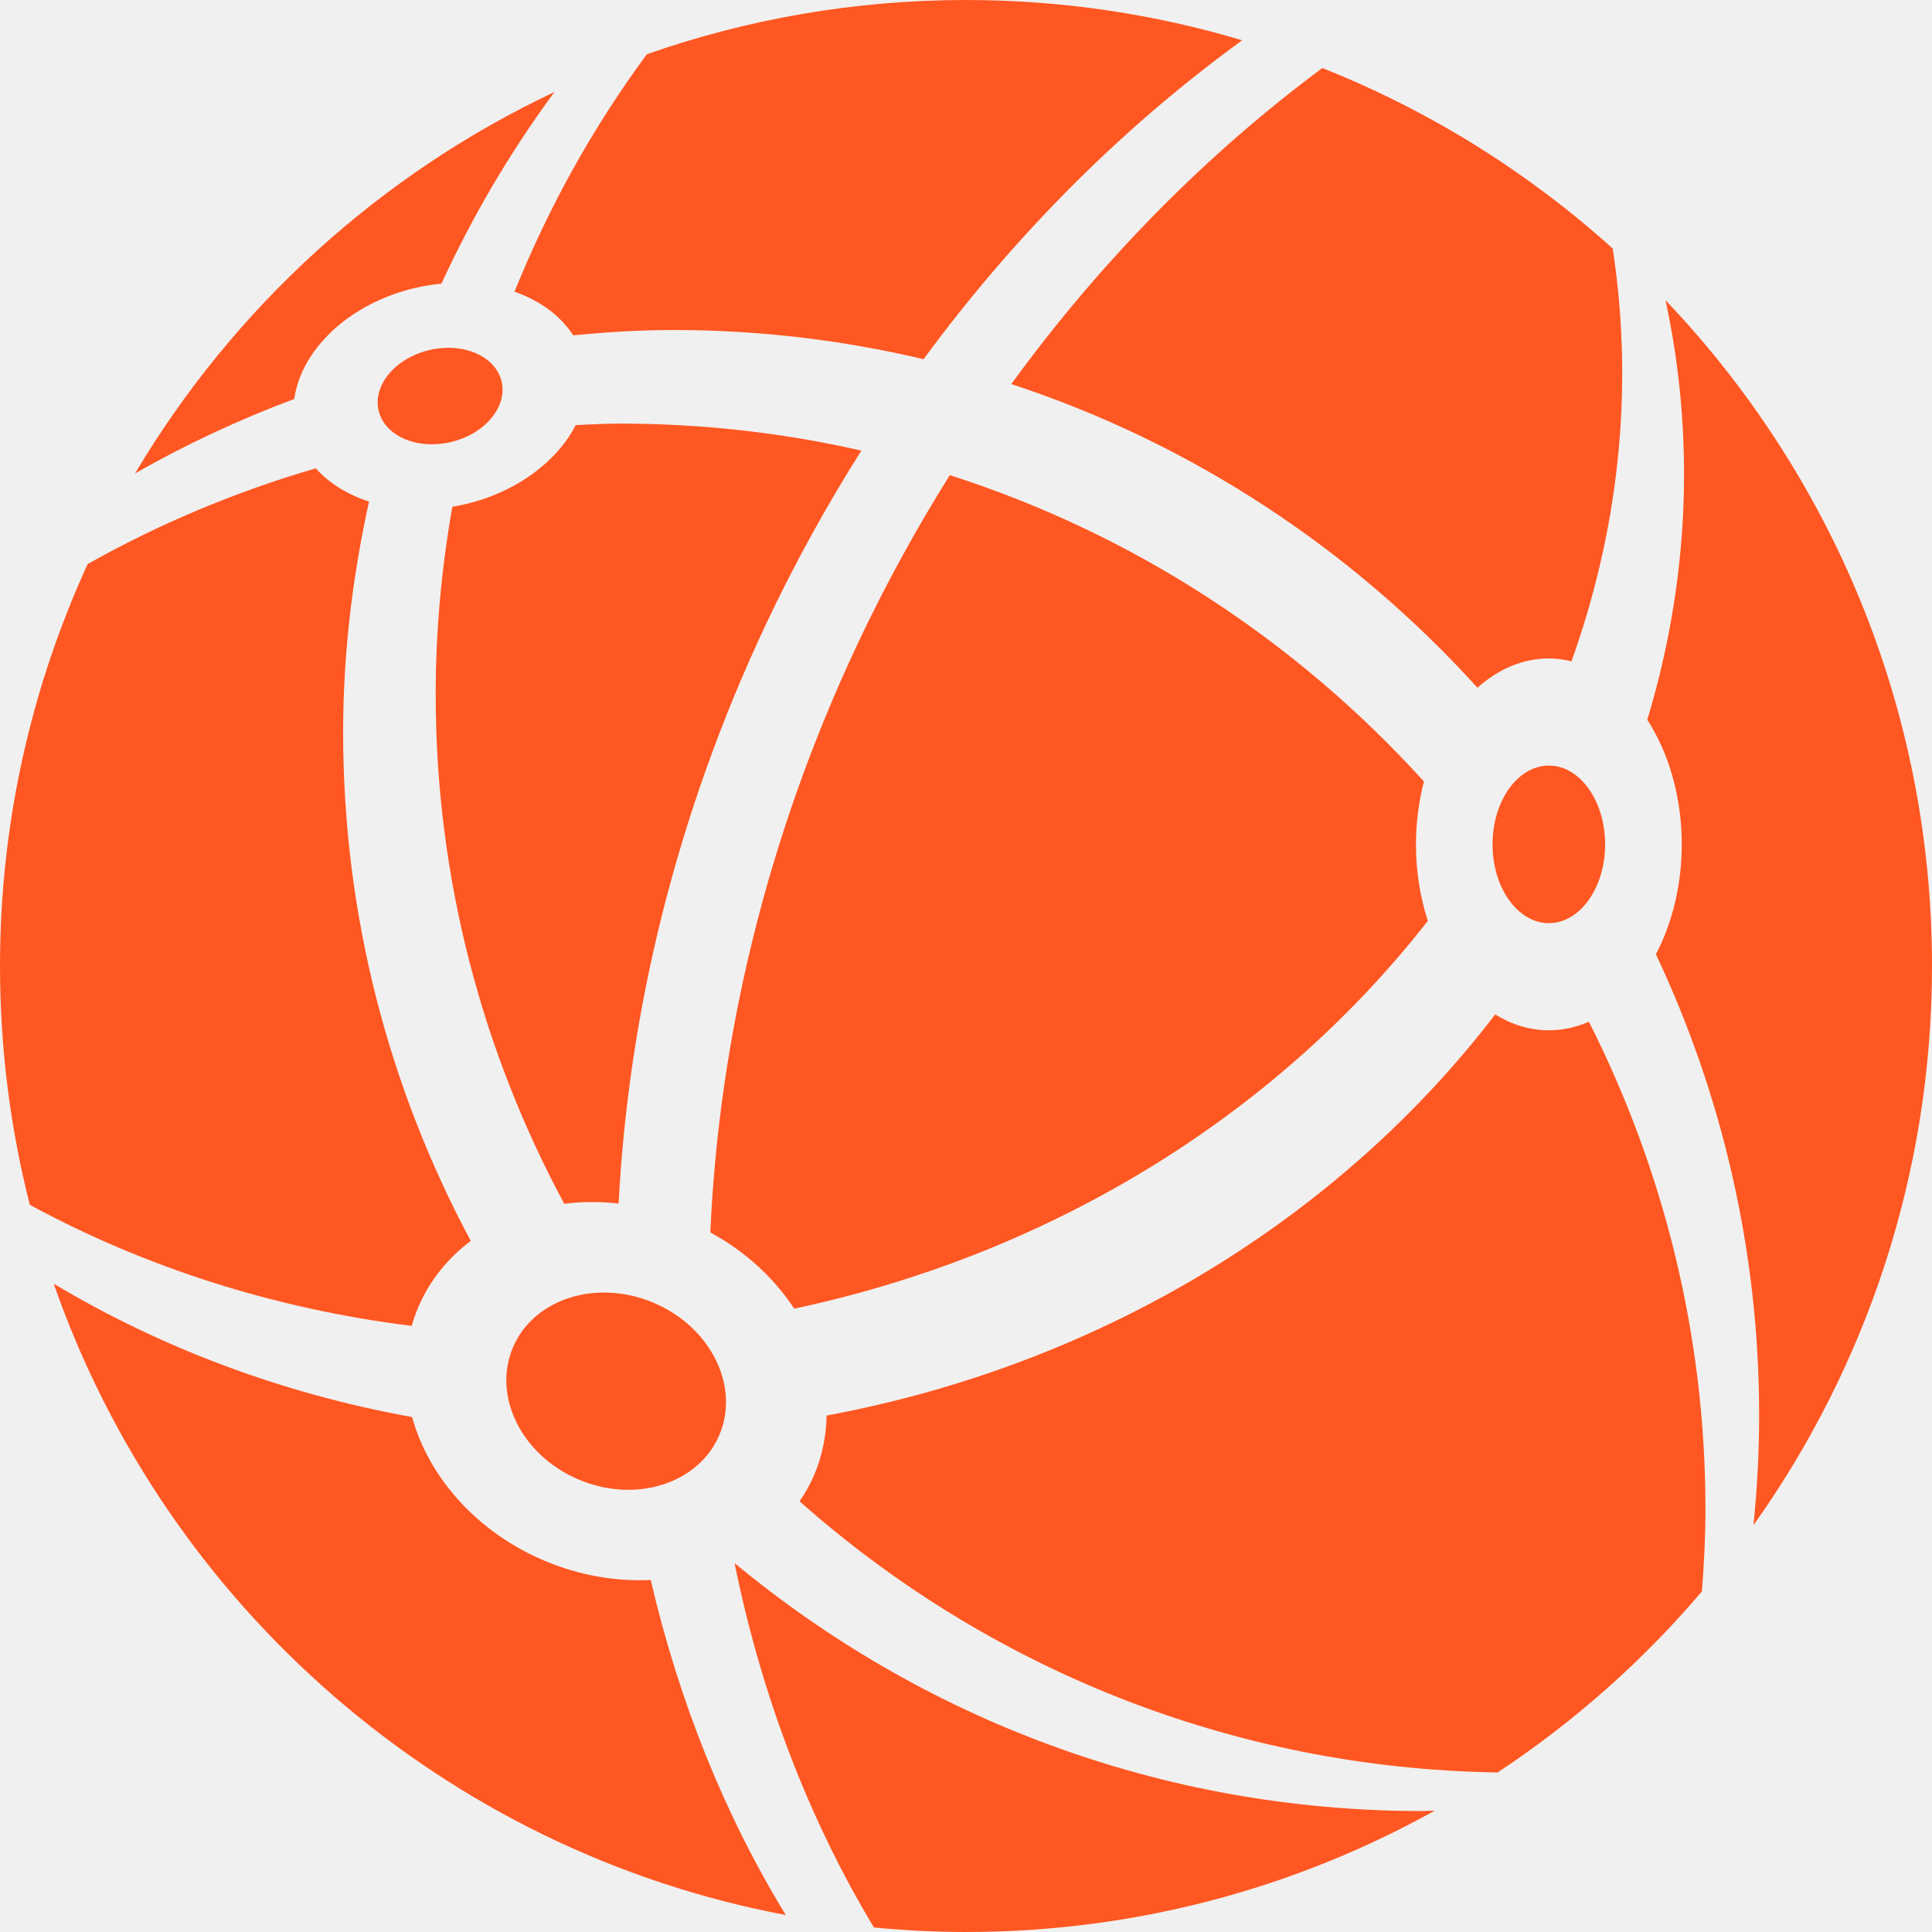
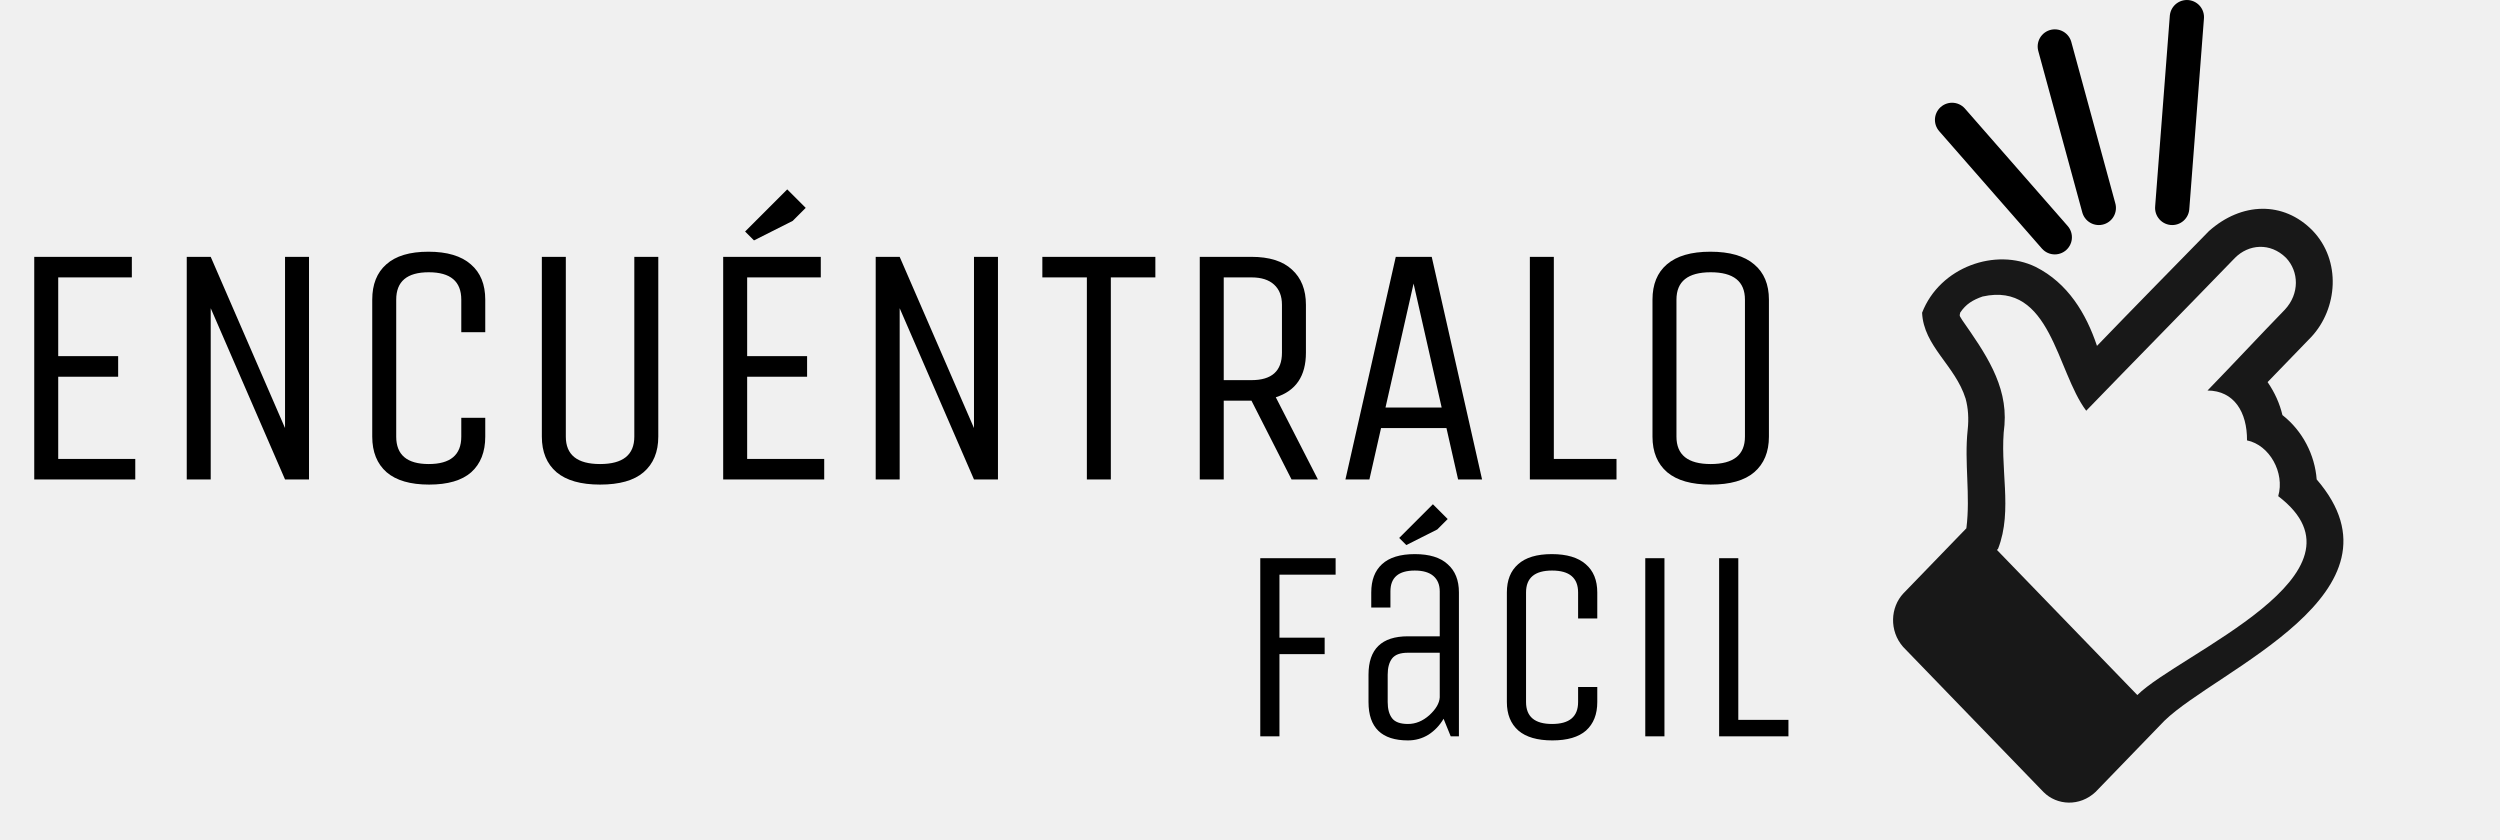
- <svg xmlns="http://www.w3.org/2000/svg" width="140" height="140" viewBox="0 0 140 140" fill="none">
-   <g clip-path="url(#clip0_109_2)">
-     <path d="M73.281 27.831C86.41 32.136 97.992 39.823 107.062 49.836C108.556 48.498 110.328 47.714 112.235 47.714C112.795 47.714 113.342 47.795 113.874 47.923C117.232 38.552 118.425 28.456 116.891 18.191C116.883 18.128 116.865 18.068 116.856 18.004C110.728 12.481 103.62 8.028 95.822 4.93C87.496 11.111 79.845 18.812 73.281 27.831Z" fill="#FF5722" />
-     <path d="M41.536 24.297C43.937 24.071 46.358 23.914 48.819 23.914C55.055 23.914 61.112 24.654 66.925 26.029C73.644 16.885 81.489 9.111 90.013 2.919C83.673 1.026 76.956 0 69.999 0C61.893 0 54.115 1.394 46.875 3.929C42.985 9.195 39.77 14.98 37.283 21.138C39.118 21.778 40.616 22.869 41.536 24.297Z" fill="#FF5722" />
-     <path d="M33.758 36.525C33.43 36.603 33.104 36.666 32.78 36.719C32.001 41.136 31.571 45.673 31.571 50.313C31.571 63.679 34.969 76.233 40.887 87.23C42.163 87.064 43.489 87.064 44.828 87.212C45.54 73.406 48.981 59.103 55.479 45.288C57.561 40.861 59.891 36.652 62.419 32.653C56.794 31.371 50.939 30.695 44.923 30.695C43.847 30.695 42.784 30.756 41.718 30.804C40.376 33.421 37.468 35.642 33.758 36.525Z" fill="#FF5722" />
-     <path d="M68.825 34.431C66.4 38.309 64.155 42.38 62.144 46.658C55.531 60.716 52.095 75.274 51.473 89.304C54.038 90.698 56.103 92.628 57.554 94.83C76.67 90.758 92.769 80.435 103.466 66.731C102.918 65.039 102.606 63.166 102.606 61.188C102.606 59.586 102.818 58.054 103.182 56.63C93.978 46.468 82.192 38.703 68.825 34.431Z" fill="#FF5722" />
-     <path d="M30.303 94.738C31.132 92.778 32.464 91.164 34.114 89.921C28.227 78.942 24.864 66.407 24.864 53.077C24.864 47.324 25.552 41.74 26.741 36.345C25.178 35.841 23.845 35.016 22.883 33.936C17.07 35.635 11.525 37.958 6.352 40.873C2.286 49.744 0 59.604 0 70.001C0 75.976 0.753 81.773 2.161 87.307C10.484 91.821 19.869 94.846 29.834 96.079C29.963 95.628 30.116 95.18 30.303 94.738Z" fill="#FF5722" />
-     <path d="M112.235 74.659C110.851 74.659 109.536 74.245 108.348 73.508C97.267 87.986 80.201 98.794 59.901 102.574C59.87 104.028 59.59 105.479 59.003 106.87C58.712 107.555 58.347 108.19 57.943 108.794C71.453 120.769 89.117 128.143 108.521 128.439C114.059 124.782 119.043 120.358 123.326 115.321C123.478 113.35 123.584 111.366 123.584 109.355C123.584 96.638 120.503 84.663 115.138 74.037C114.221 74.439 113.246 74.659 112.235 74.659Z" fill="#FF5722" />
-     <path d="M53.229 113.268C55.171 122.836 58.576 131.772 63.328 139.674C65.526 139.88 67.748 140 70.001 140C82.332 140 93.908 136.801 103.97 131.205C103.651 131.208 103.339 131.235 103.022 131.235C84.087 131.233 66.749 124.474 53.229 113.268Z" fill="#FF5722" />
-     <path d="M39.46 113.097C34.519 111.01 31.068 107.032 29.861 102.687C20.459 100.985 11.661 97.671 3.893 93.023C12.027 116.379 32.179 134.097 56.942 138.772C52.48 131.475 49.199 123.265 47.153 114.489C44.652 114.611 42.015 114.177 39.46 113.097Z" fill="#FF5722" />
-     <path d="M30.032 20.877C30.689 20.72 31.343 20.618 31.988 20.555C34.253 15.632 36.994 10.975 40.184 6.662C27.499 12.644 16.906 22.321 9.786 34.309C13.455 32.207 17.317 30.409 21.325 28.909C21.817 25.351 25.266 22.012 30.032 20.877Z" fill="#FF5722" />
-     <path d="M140 70.001C140 51.293 132.647 34.313 120.691 21.755C120.954 22.987 121.185 24.233 121.374 25.495C122.74 34.646 121.936 43.665 119.368 52.157C120.914 54.547 121.865 57.709 121.865 61.188C121.865 64.168 121.166 66.915 119.993 69.146C124.772 79.295 127.475 90.614 127.475 102.576C127.475 105.259 127.326 107.904 127.063 110.52C135.197 99.081 140 85.106 140 70.001Z" fill="#FF5722" />
-     <path d="M41.941 107.218C46.073 108.965 50.636 107.512 52.132 103.973C53.628 100.434 51.491 96.149 47.358 94.402C43.226 92.655 38.663 94.108 37.167 97.647C35.671 101.186 37.808 105.471 41.941 107.218Z" fill="#FF5722" />
-     <path d="M112.235 66.895C114.487 66.895 116.313 64.339 116.313 61.186C116.313 58.033 114.487 55.477 112.235 55.477C109.982 55.477 108.156 58.033 108.156 61.186C108.156 64.339 109.982 66.895 112.235 66.895Z" fill="#FF5722" />
-     <path d="M32.686 32.029C35.146 31.442 36.785 29.476 36.346 27.637C35.908 25.799 33.559 24.784 31.099 25.37C28.639 25.956 27 27.922 27.438 29.761C27.877 31.6 30.226 32.615 32.686 32.029Z" fill="#FF5722" />
-   </g>
-   <defs>
-     <clipPath id="clip0_109_2">
-       <rect width="140" height="140" fill="white" />
-     </clipPath>
-   </defs>
+ <svg xmlns="http://www.w3.org/2000/svg" width="146" height="49" viewBox="0 0 146 49" fill="none">
+   <path d="M120 13.857L114 7" stroke="black" stroke-width="2" stroke-linecap="round" />
+   <path d="M122.571 12.143L120 2.714" stroke="black" stroke-width="2" stroke-linecap="round" />
+   <path d="M126.857 12.143L127.714 1" stroke="black" stroke-width="2" stroke-linecap="round" />
+   <path d="M119.341 46.255L111.143 37.78C110.318 36.839 110.396 35.464 111.158 34.654L114.836 30.852C115.082 28.932 114.708 27.005 114.911 25.12C114.984 24.456 114.944 23.843 114.792 23.281C114.18 21.332 112.341 20.228 112.25 18.264C113.29 15.579 116.558 14.454 118.882 15.587C120.76 16.532 121.83 18.305 122.464 20.2C124.631 17.952 126.82 15.726 129.003 13.494C130.902 11.803 133.35 11.728 135.051 13.462C136.749 15.226 136.517 18.026 134.982 19.675L132.428 22.315C132.844 22.921 133.133 23.563 133.294 24.24C134.486 25.176 135.186 26.577 135.294 27.998C140.999 34.613 129.466 39.111 126.401 42.093L122.378 46.252C121.461 47.114 120.127 47.045 119.341 46.255ZM124.82 40.591C127.251 38.183 138.976 33.49 133.048 28.976C133.445 27.607 132.537 25.984 131.226 25.719C131.238 24.075 130.475 22.814 128.918 22.806C129.685 22.014 130.438 21.226 131.179 20.443C131.92 19.66 132.673 18.872 133.44 18.08C134.298 17.154 134.264 15.862 133.506 15.059C132.579 14.142 131.314 14.261 130.52 15.062C127.548 18.134 124.592 21.137 121.835 23.987C120.095 21.675 119.772 16.429 115.779 17.317C115.201 17.522 114.809 17.76 114.477 18.255C114.443 18.361 114.439 18.436 114.464 18.48C114.49 18.523 114.532 18.594 114.591 18.69C115.91 20.586 117.244 22.463 117.062 24.809C116.745 27.271 117.576 29.774 116.686 32.051L116.622 32.117L124.82 40.591Z" fill="#181818" />
+   <path d="M7.9 28H2V15H7.7V16.2H3.4V20.8H6.9V22H3.4V26.8H7.9V28ZM12.306 28H10.906V15H12.306L16.646 25V15H18.046V28H16.646L12.306 18V28ZM26.939 25.5V24.4H28.339V25.5C28.339 26.393 28.066 27.087 27.519 27.58C26.972 28.06 26.152 28.3 25.059 28.3C23.966 28.3 23.139 28.06 22.579 27.58C22.019 27.087 21.739 26.393 21.739 25.5V17.5C21.739 16.607 22.012 15.92 22.559 15.44C23.106 14.947 23.926 14.7 25.019 14.7C26.112 14.7 26.939 14.947 27.499 15.44C28.059 15.92 28.339 16.607 28.339 17.5V19.4H26.939V17.5C26.939 16.433 26.306 15.9 25.039 15.9C23.772 15.9 23.139 16.433 23.139 17.5V25.5C23.139 26.567 23.772 27.1 25.039 27.1C26.306 27.1 26.939 26.567 26.939 25.5ZM37.044 25.5V15H38.444V25.5C38.444 26.393 38.157 27.087 37.584 27.58C37.024 28.06 36.177 28.3 35.044 28.3C33.924 28.3 33.077 28.06 32.504 27.58C31.93 27.087 31.644 26.393 31.644 25.5V15H33.044V25.5C33.044 26.567 33.71 27.1 35.044 27.1C36.377 27.1 37.044 26.567 37.044 25.5ZM48.134 28H42.234V15H47.934V16.2H43.634V20.8H47.134V22H43.634V26.8H48.134V28ZM47.054 12.14L46.294 12.9L44.034 14.04L43.514 13.52L45.974 11.06L47.054 12.14ZM52.541 28H51.141V15H52.541L56.881 25V15H58.281V28H56.881L52.541 18V28ZM67.473 15V16.2H64.873V28H63.473V16.2H60.873V15H67.473ZM71.466 28H70.066V15H73.086C74.126 15 74.913 15.247 75.446 15.74C75.993 16.233 76.266 16.92 76.266 17.8V20.6C76.266 21.96 75.68 22.827 74.506 23.2L76.966 28H75.426L73.086 23.4H71.466V28ZM74.866 20.6V17.8C74.866 17.293 74.713 16.9 74.406 16.62C74.1 16.34 73.66 16.2 73.086 16.2H71.466V22.2H73.086C74.273 22.2 74.866 21.667 74.866 20.6ZM81.513 15H83.613L86.553 28H85.153L84.473 25H80.653L79.973 28H78.573L81.513 15ZM82.553 16.56L80.913 23.8H84.193L82.553 16.56ZM89.344 28V15H90.744V26.8H94.404V28H89.344ZM103.305 17.5V25.5C103.305 26.393 103.018 27.087 102.445 27.58C101.885 28.06 101.038 28.3 99.905 28.3C98.785 28.3 97.938 28.06 97.365 27.58C96.791 27.087 96.505 26.393 96.505 25.5V17.5C96.505 16.607 96.785 15.92 97.345 15.44C97.918 14.947 98.765 14.7 99.885 14.7C101.018 14.7 101.871 14.947 102.445 15.44C103.018 15.92 103.305 16.607 103.305 17.5ZM101.905 25.5V17.5C101.905 16.433 101.238 15.9 99.905 15.9C98.571 15.9 97.905 16.433 97.905 17.5V25.5C97.905 26.567 98.571 27.1 99.905 27.1C101.238 27.1 101.905 26.567 101.905 25.5Z" fill="black" />
+   <path d="M74.72 43H73.6V32.6H78V33.56H74.72V37.24H77.36V38.2H74.72V43ZM85.201 43H84.721L84.305 41.976C84.081 42.36 83.787 42.669 83.425 42.904C83.062 43.128 82.662 43.24 82.225 43.24C80.689 43.24 79.921 42.493 79.921 41V39.4C79.921 37.907 80.689 37.16 82.225 37.16H84.081V34.536C84.081 34.152 83.958 33.853 83.713 33.64C83.467 33.427 83.105 33.32 82.625 33.32C81.675 33.32 81.201 33.725 81.201 34.536V35.48H80.081V34.6C80.081 33.885 80.289 33.336 80.705 32.952C81.131 32.557 81.771 32.36 82.625 32.36C83.478 32.36 84.118 32.557 84.545 32.952C84.982 33.336 85.201 33.885 85.201 34.6V43ZM84.081 38.12H82.225C81.777 38.12 81.467 38.232 81.297 38.456C81.126 38.68 81.041 38.995 81.041 39.4V41C81.041 41.405 81.126 41.72 81.297 41.944C81.467 42.168 81.777 42.28 82.225 42.28C82.673 42.28 83.089 42.109 83.473 41.768C83.857 41.416 84.059 41.069 84.081 40.728V38.12ZM84.545 30.312L83.937 30.92L82.129 31.832L81.713 31.416L83.681 29.448L84.545 30.312ZM92.161 41V40.12H93.281V41C93.281 41.715 93.062 42.269 92.625 42.664C92.187 43.048 91.531 43.24 90.657 43.24C89.782 43.24 89.121 43.048 88.673 42.664C88.225 42.269 88.001 41.715 88.001 41V34.6C88.001 33.885 88.219 33.336 88.657 32.952C89.094 32.557 89.75 32.36 90.625 32.36C91.499 32.36 92.161 32.557 92.609 32.952C93.057 33.336 93.281 33.885 93.281 34.6V36.12H92.161V34.6C92.161 33.747 91.654 33.32 90.641 33.32C89.627 33.32 89.121 33.747 89.121 34.6V41C89.121 41.853 89.627 42.28 90.641 42.28C91.654 42.28 92.161 41.853 92.161 41ZM97.204 43H96.084V32.6H97.204V43ZM100.397 43V32.6H101.517V42.04H104.445V43H100.397Z" fill="black" />
</svg>
